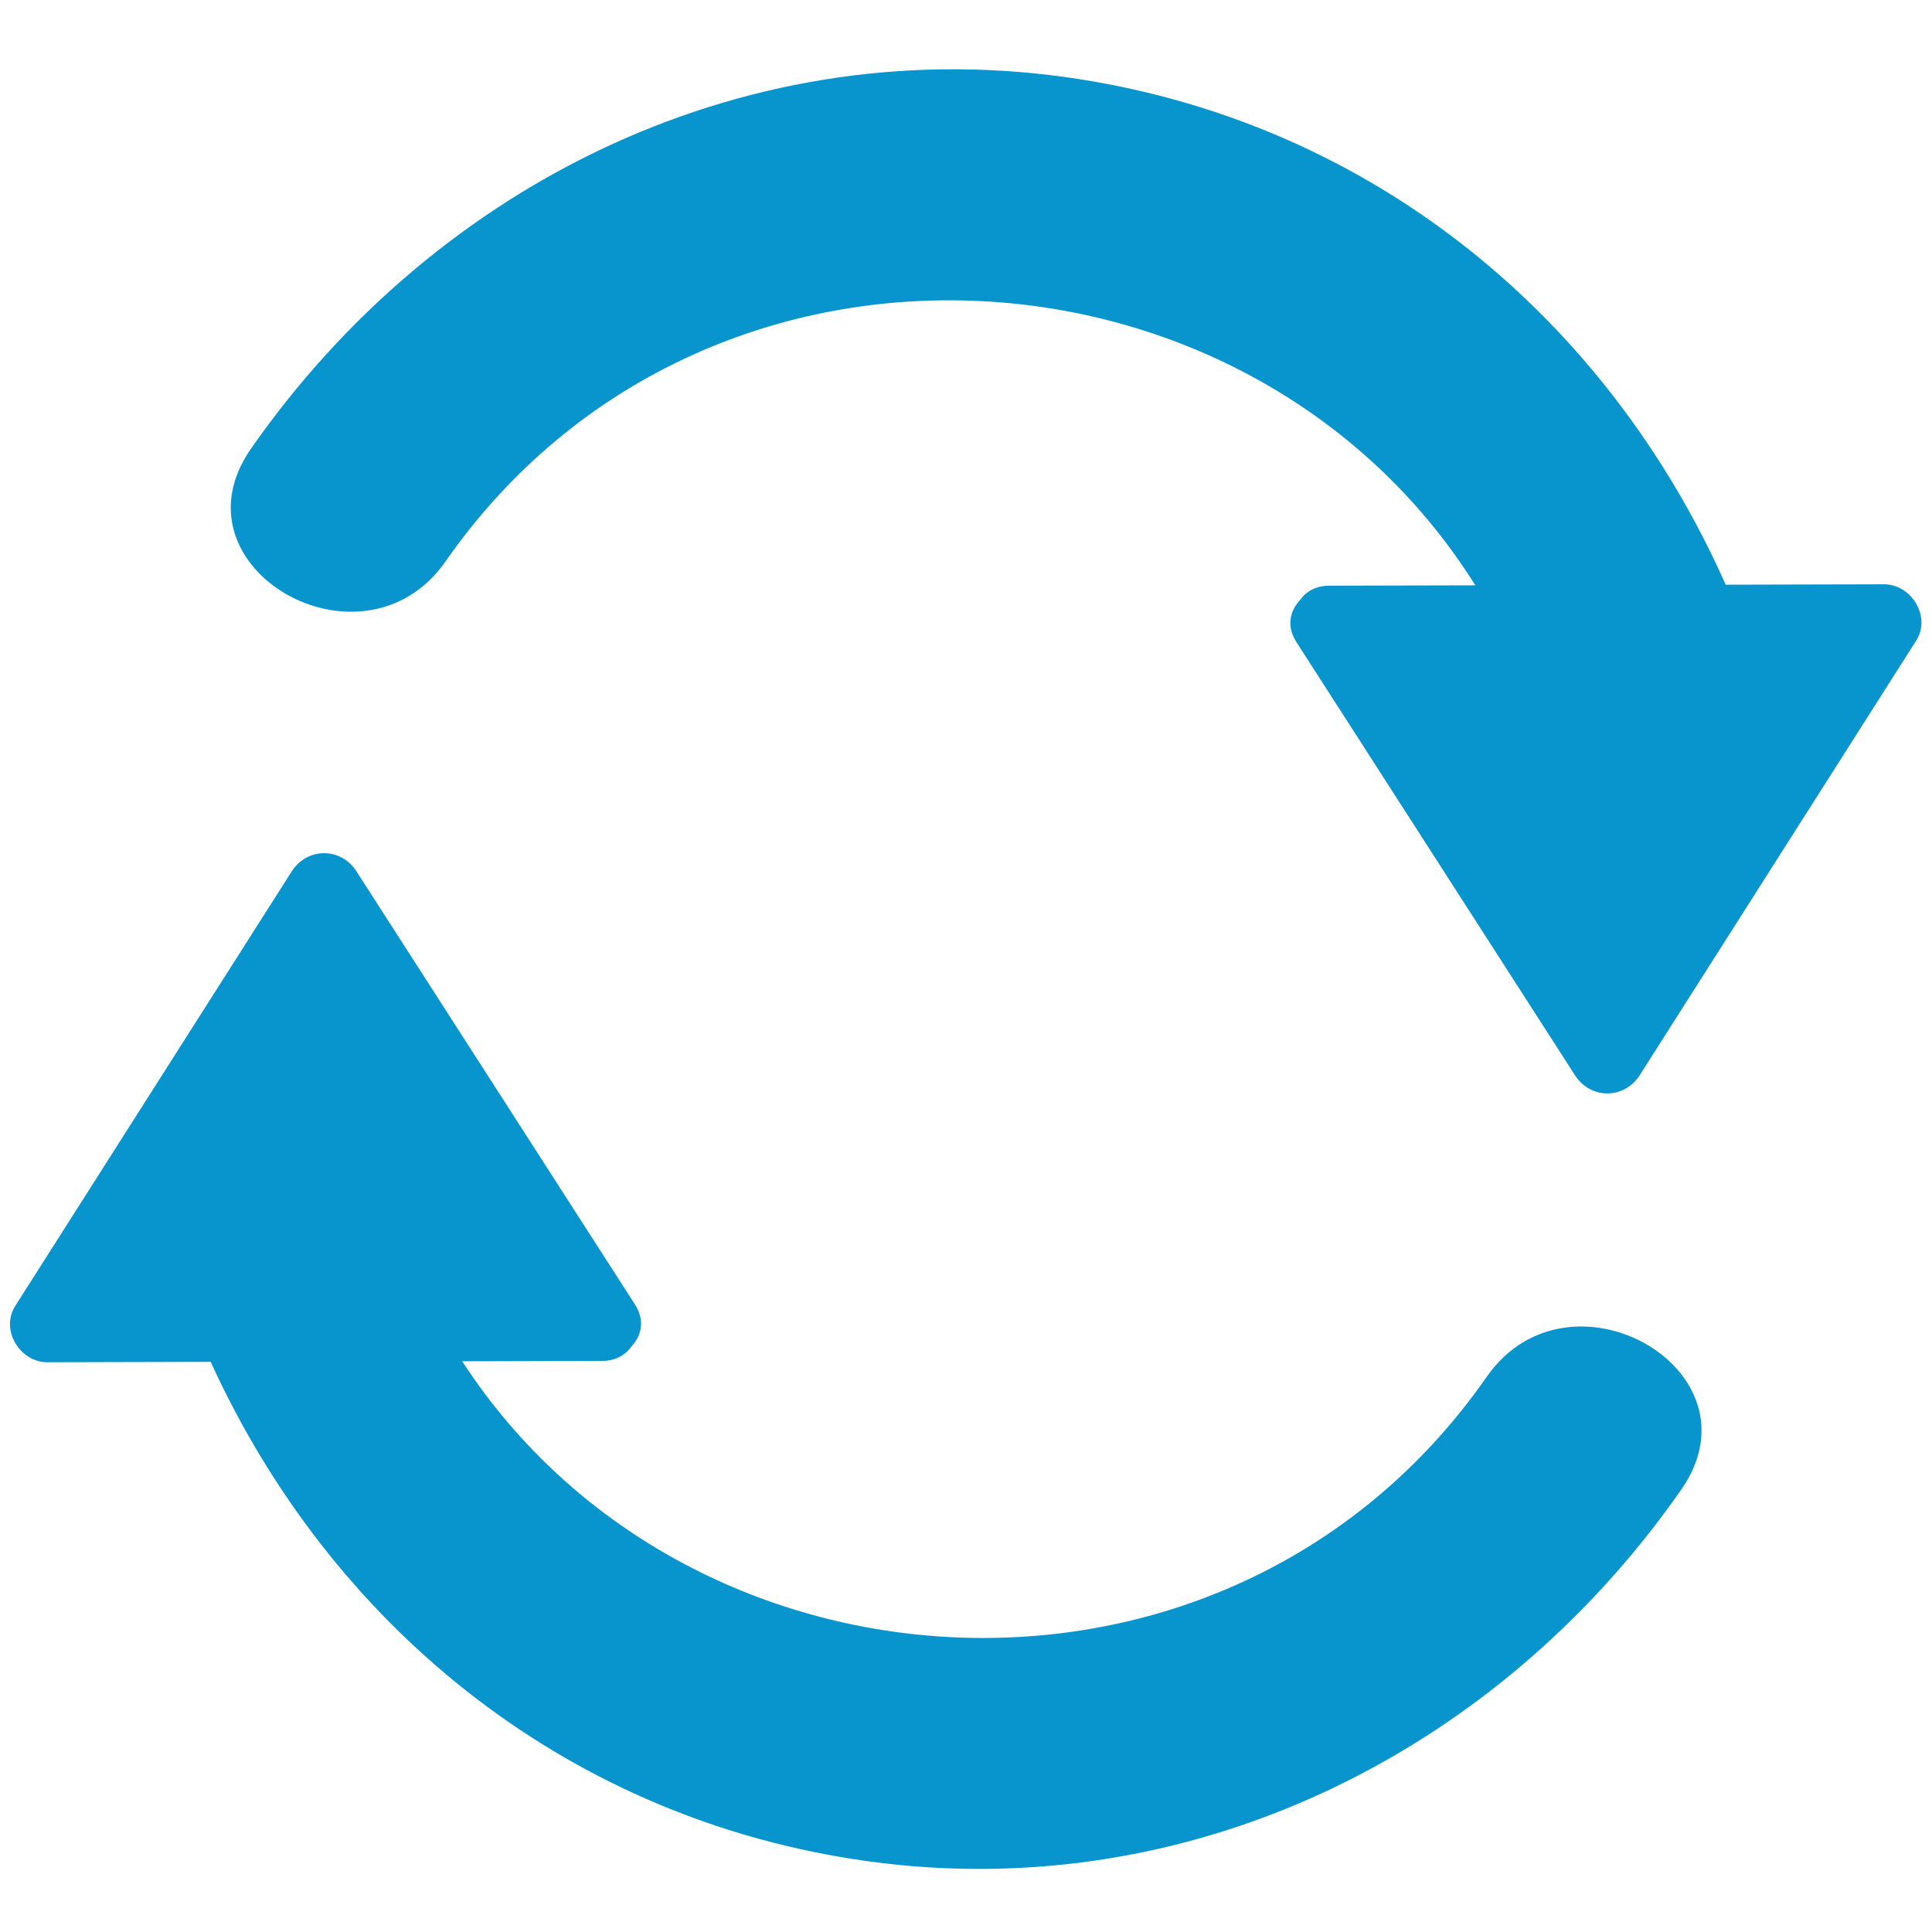
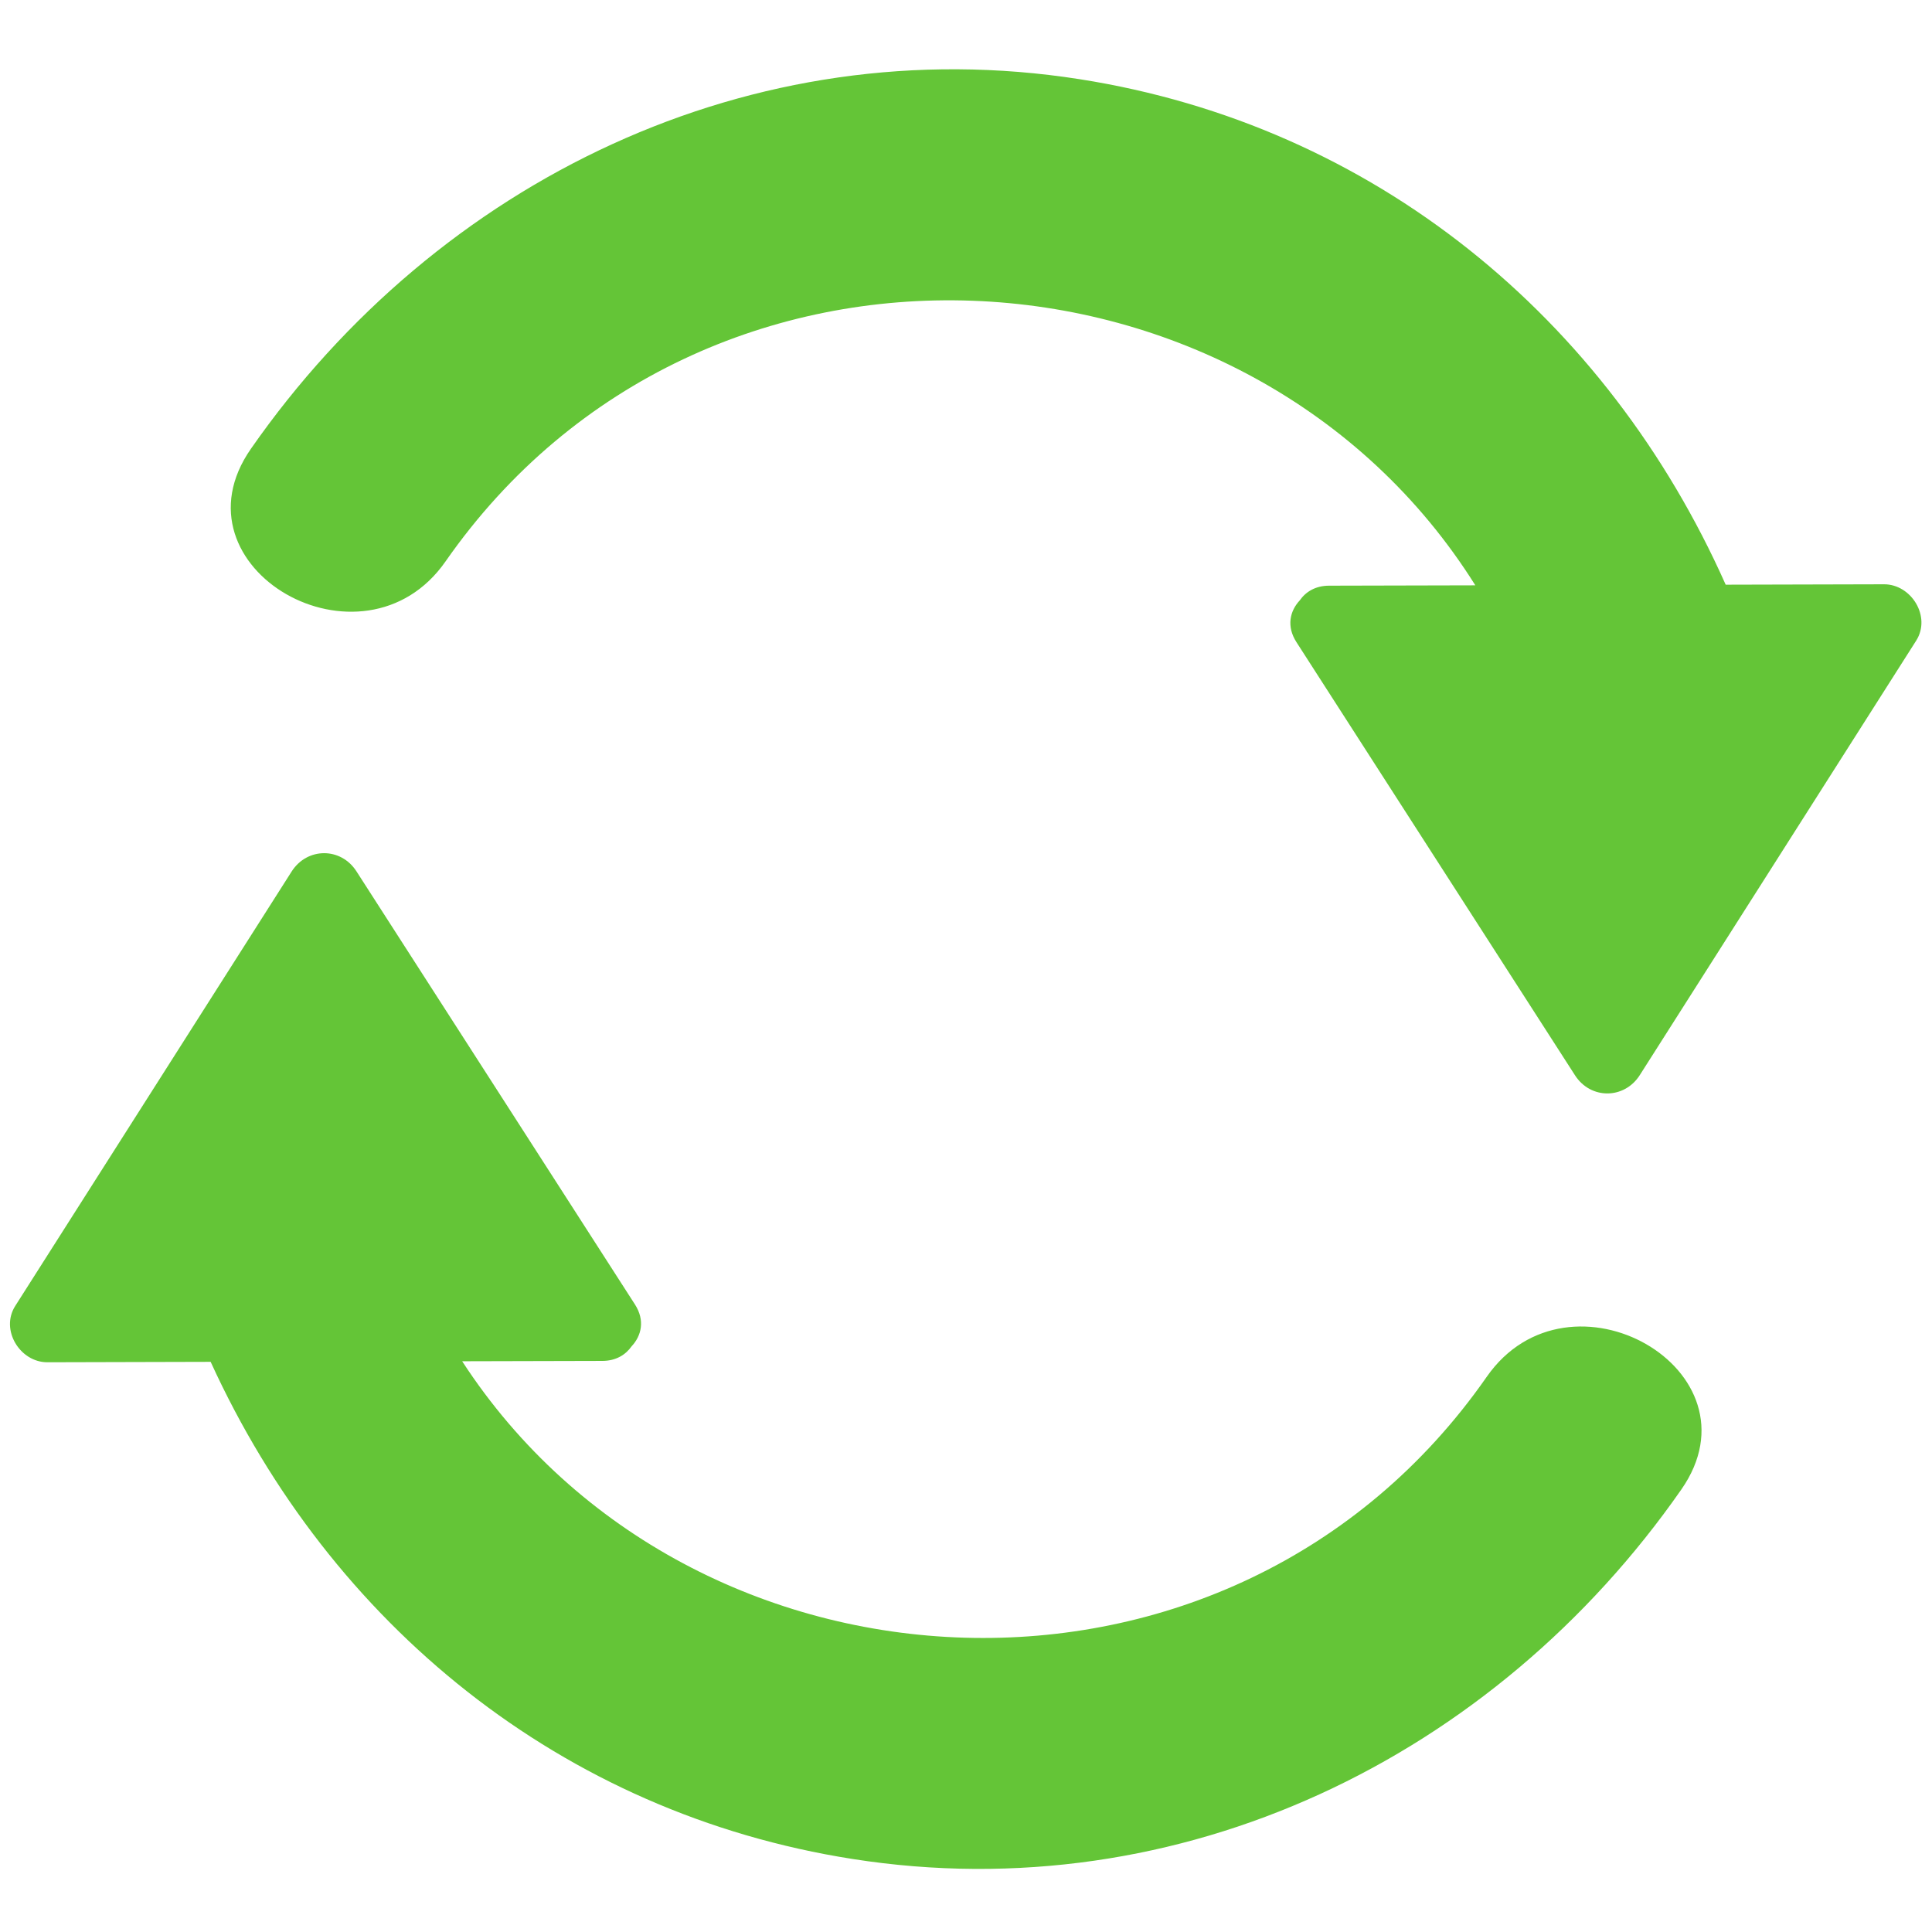
<svg xmlns="http://www.w3.org/2000/svg" width="375pt" height="375pt" viewBox="0 0 375 375" version="1.2">
  <g id="surface1">
-     <path style=" stroke:none;fill-rule:nonzero;fill:#0895cd;fill-opacity:1;" d="M 365.684 113.41 C 355.438 113.434 345.199 113.461 334.953 113.488 C 311.922 61.727 266.703 24.344 209.582 15.375 C 145.934 5.379 85.023 35 48.703 87.109 C 32.578 110.25 70.488 131.91 86.484 108.965 C 136.293 37.504 242.652 43.961 286.363 113.613 C 276.902 113.637 267.43 113.66 257.965 113.68 C 255.32 113.688 253.441 114.871 252.281 116.535 C 250.375 118.578 249.652 121.566 251.648 124.656 C 269.664 152.68 287.688 180.703 305.715 208.727 C 308.746 213.43 315.277 213.395 318.281 208.68 C 336.164 180.566 354.047 152.461 371.93 124.348 C 374.887 119.691 370.996 113.398 365.684 113.41 Z M 365.684 113.41 " />
-     <path style=" stroke:none;fill-rule:nonzero;fill:#0895cd;fill-opacity:1;" d="M 288.57 267.242 C 239.148 338.164 134.031 332.355 89.707 264.219 C 98.777 264.199 107.852 264.172 116.922 264.152 C 119.559 264.145 121.438 262.965 122.605 261.305 C 124.504 259.27 125.234 256.277 123.238 253.184 C 105.223 225.156 87.207 197.129 69.18 169.113 C 66.148 164.406 59.609 164.445 56.605 169.16 C 38.73 197.27 20.84 225.379 2.957 253.484 C 0 258.137 3.891 264.434 9.203 264.414 C 19.758 264.387 30.328 264.359 40.887 264.332 C 64.152 315.242 108.969 351.965 165.484 360.828 C 229.129 370.824 290.043 341.203 326.352 289.102 C 342.48 265.961 304.566 244.301 288.57 267.242 Z M 288.57 267.242 " />
+     <path style=" stroke:none;fill-rule:nonzero;fill:#64C537;fill-opacity:1;" d="M 365.684 113.41 C 355.438 113.434 345.199 113.461 334.953 113.488 C 311.922 61.727 266.703 24.344 209.582 15.375 C 145.934 5.379 85.023 35 48.703 87.109 C 32.578 110.25 70.488 131.91 86.484 108.965 C 136.293 37.504 242.652 43.961 286.363 113.613 C 276.902 113.637 267.43 113.66 257.965 113.68 C 255.32 113.688 253.441 114.871 252.281 116.535 C 250.375 118.578 249.652 121.566 251.648 124.656 C 269.664 152.68 287.688 180.703 305.715 208.727 C 308.746 213.43 315.277 213.395 318.281 208.68 C 336.164 180.566 354.047 152.461 371.93 124.348 C 374.887 119.691 370.996 113.398 365.684 113.41 Z M 365.684 113.41 " />
+     <path style=" stroke:none;fill-rule:nonzero;fill:#64C537;fill-opacity:1;" d="M 288.57 267.242 C 239.148 338.164 134.031 332.355 89.707 264.219 C 98.777 264.199 107.852 264.172 116.922 264.152 C 119.559 264.145 121.438 262.965 122.605 261.305 C 124.504 259.27 125.234 256.277 123.238 253.184 C 105.223 225.156 87.207 197.129 69.18 169.113 C 66.148 164.406 59.609 164.445 56.605 169.16 C 38.73 197.27 20.84 225.379 2.957 253.484 C 0 258.137 3.891 264.434 9.203 264.414 C 19.758 264.387 30.328 264.359 40.887 264.332 C 64.152 315.242 108.969 351.965 165.484 360.828 C 229.129 370.824 290.043 341.203 326.352 289.102 C 342.48 265.961 304.566 244.301 288.57 267.242 Z M 288.57 267.242 " />
  </g>
</svg>
